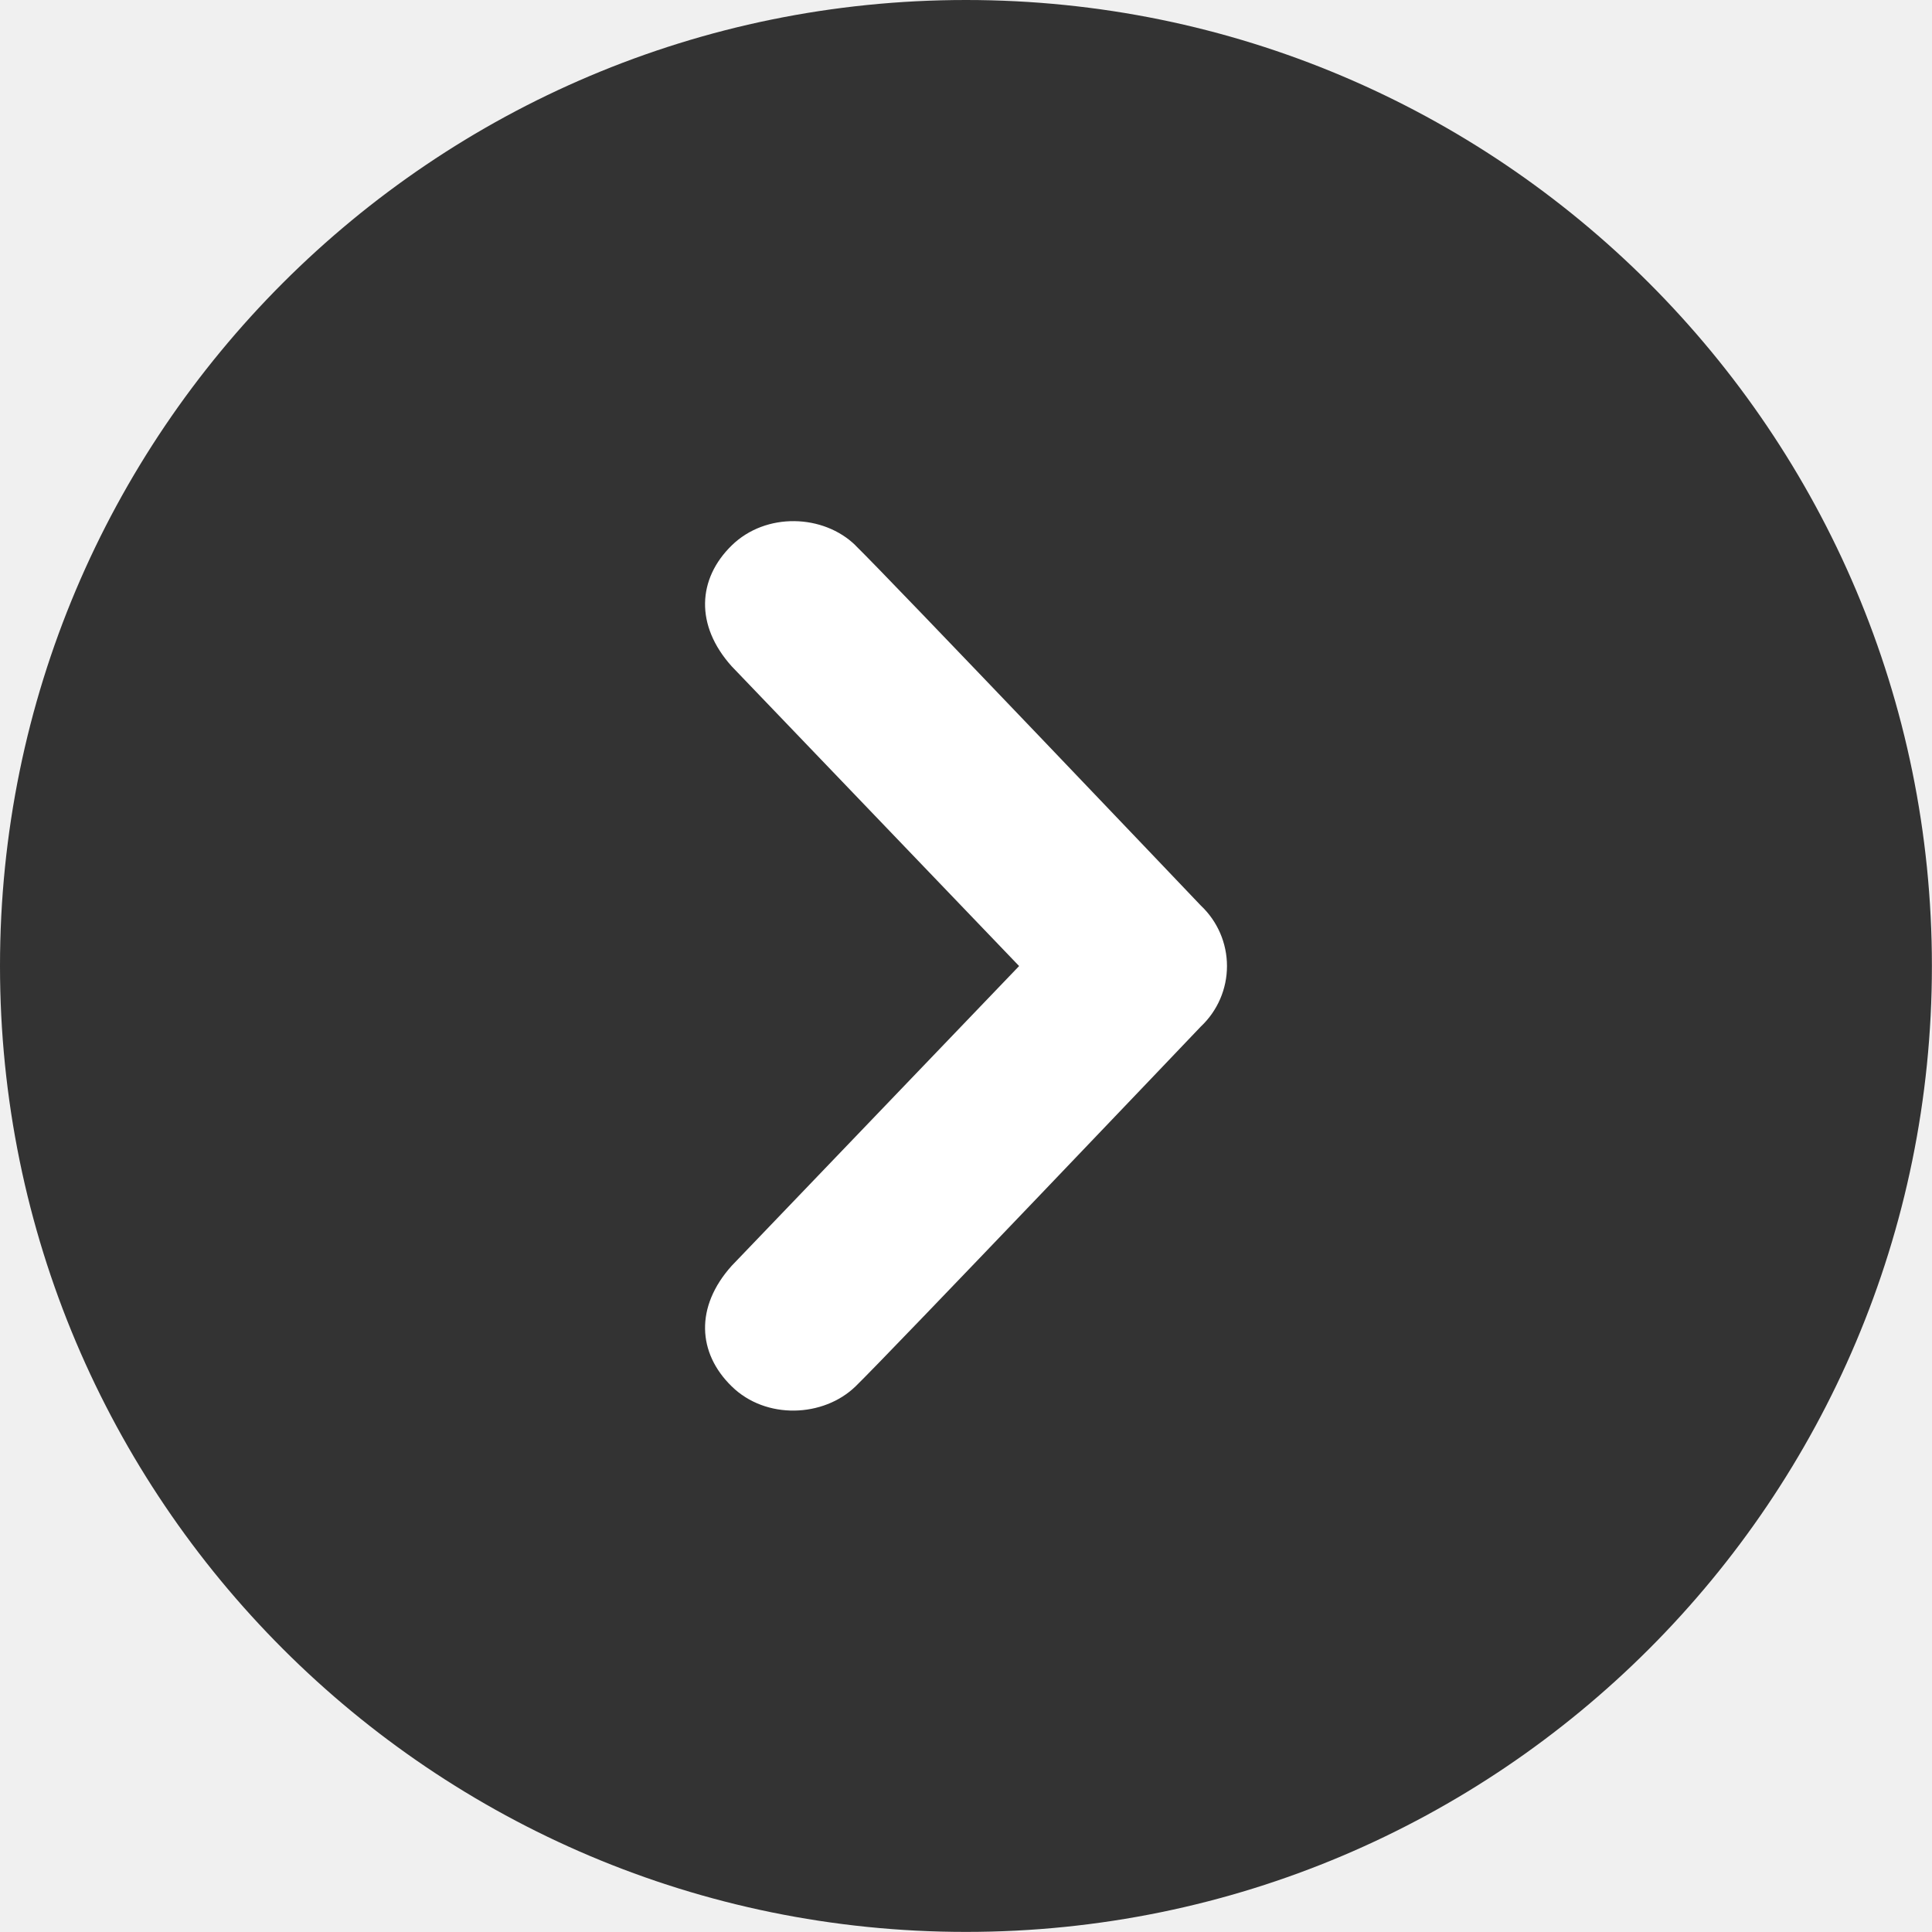
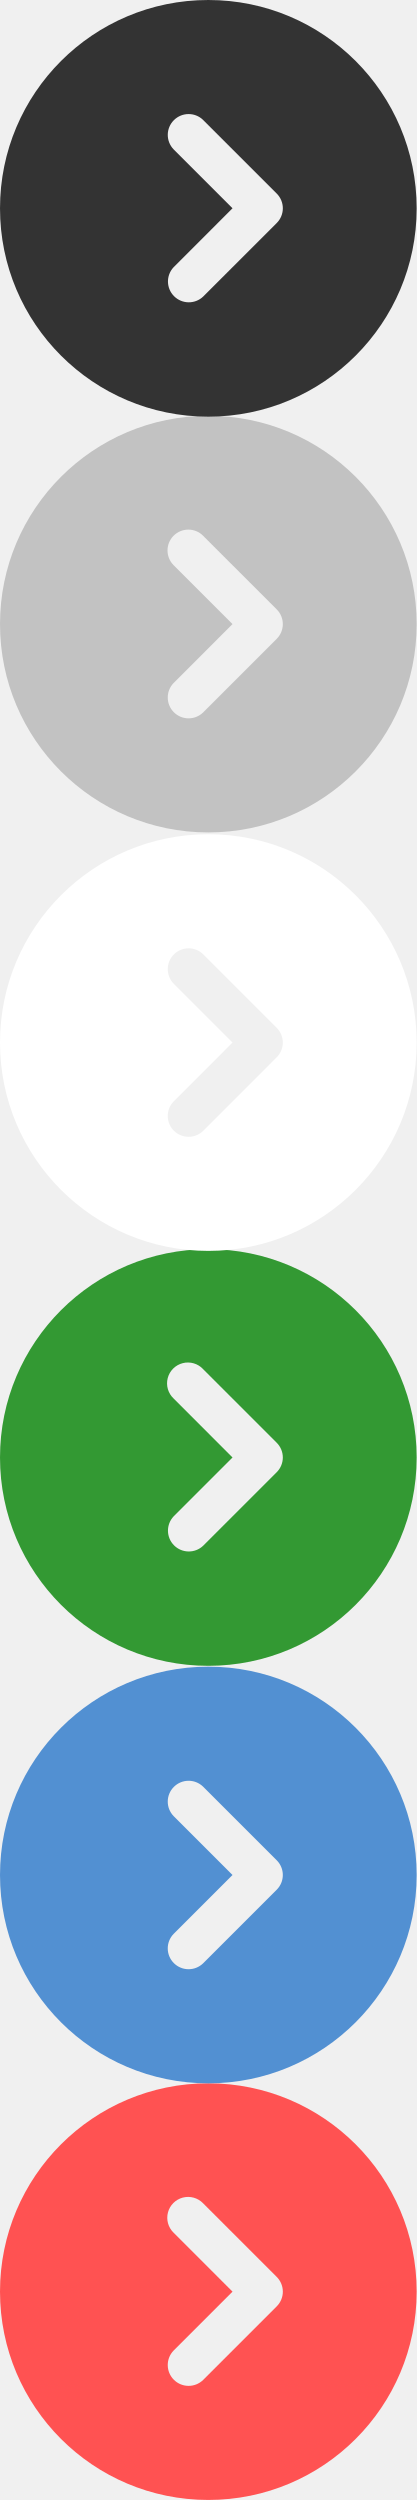
- <svg xmlns="http://www.w3.org/2000/svg" xmlns:xlink="http://www.w3.org/1999/xlink" width="19.917" height="19.917" viewBox="0 0 19.917 19.917">
-   <path fill="#333" d="M17.916 9.958c0 4.388-3.57 7.958-7.958 7.958-4.39 0-7.958-3.57-7.958-7.958S5.568 2 9.958 2c4.39 0 7.958 3.57 7.958 7.958m2 0c0-5.5-4.46-9.958-9.958-9.958C4.458 0 0 4.458 0 9.958s4.46 9.958 9.958 9.958c5.5 0 9.958-4.458 9.958-9.958z" />
-   <circle fill="#333" cx="9.958" cy="9.958" r="8.593" />
-   <defs>
-     <path id="a" d="M7.27 5.374h5.375v9.168H7.27z" />
-   </defs>
-   <clipPath id="b">
-     <use xlink:href="#a" overflow="visible" />
-   </clipPath>
-   <path clip-path="url(#b)" fill="#FFF" d="M8.82 5.624c.33.32 3.56 3.712 3.56 3.712a.856.856 0 0 1 0 1.246s-3.23 3.39-3.56 3.71-.924.346-1.277 0c-.352-.343-.38-.82 0-1.243l2.963-3.09-2.963-3.09c-.38-.423-.352-.902 0-1.246.353-.345.947-.323 1.277 0" />
+ <svg xmlns="http://www.w3.org/2000/svg" width="20" height="120" viewBox="0 0 20 120">
+   <path fill="#FF5252" d="M0 109.998c0 5.523 4.477 10 10 10s10-4.477 10-10c0-5.52-4.477-10-10-10s-10 4.48-10 10zm9.747-4.242l3.535 3.535a.998.998 0 0 1 0 1.415l-3.535 3.535a1 1 0 0 1-1.414-1.414l2.828-2.828-2.827-2.828a1 1 0 1 1 1.414-1.414z" />
+   <path fill="#5290D2" d="M0 90c0 5.523 4.477 10 10 10s10-4.48 10-10-4.477-10-10-10S0 84.48 0 90zm9.747-4.242l3.535 3.535a.998.998 0 0 1 0 1.414l-3.535 3.535a1 1 0 0 1-1.414-1.414L11.16 90l-2.827-2.828a1 1 0 0 1 1.414-1.414z" />
+   <path fill="#393" d="M0 69.96c0 5.522 4.477 10 10 10s10-4.478 10-10-4.477-10-10-10-10 4.478-10 10zm9.747-4.243l3.535 3.535a.998.998 0 0 1 0 1.414L9.747 74.2a1 1 0 0 1-1.414-1.413l2.828-2.828-2.827-2.83a1 1 0 1 1 1.414-1.413z" />
+   <path fill="#FFF" d="M0 50.043c0 5.523 4.477 10 10 10s10-4.477 10-10c0-5.522-4.477-10-10-10s-10 4.478-10 10zM9.747 45.8l3.535 3.536a.998.998 0 0 1 0 1.414l-3.535 3.536a1 1 0 0 1-1.414-1.414l2.828-2.83-2.827-2.827A1 1 0 0 1 9.747 45.8z" />
+   <path fill="#C2C2C2" d="M0 29.957c0 5.523 4.477 10 10 10s10-4.477 10-10c0-5.522-4.477-10-10-10s-10 4.478-10 10zm9.747-4.242l3.535 3.535a.998.998 0 0 1 0 1.414L9.747 34.2a1 1 0 0 1-1.414-1.414l2.828-2.83-2.827-2.827a1 1 0 0 1 1.414-1.415z" />
+   <path fill="#333" d="M0 10c0 5.522 4.477 10 10 10s10-4.478 10-10c0-5.523-4.477-10-10-10S0 4.475 0 10zm9.747-4.244l3.535 3.535a.998.998 0 0 1 0 1.415L9.747 14.24a1 1 0 0 1-1.414-1.413l2.828-2.83L8.334 7.17a1 1 0 0 1 1.414-1.414z" />
</svg>
